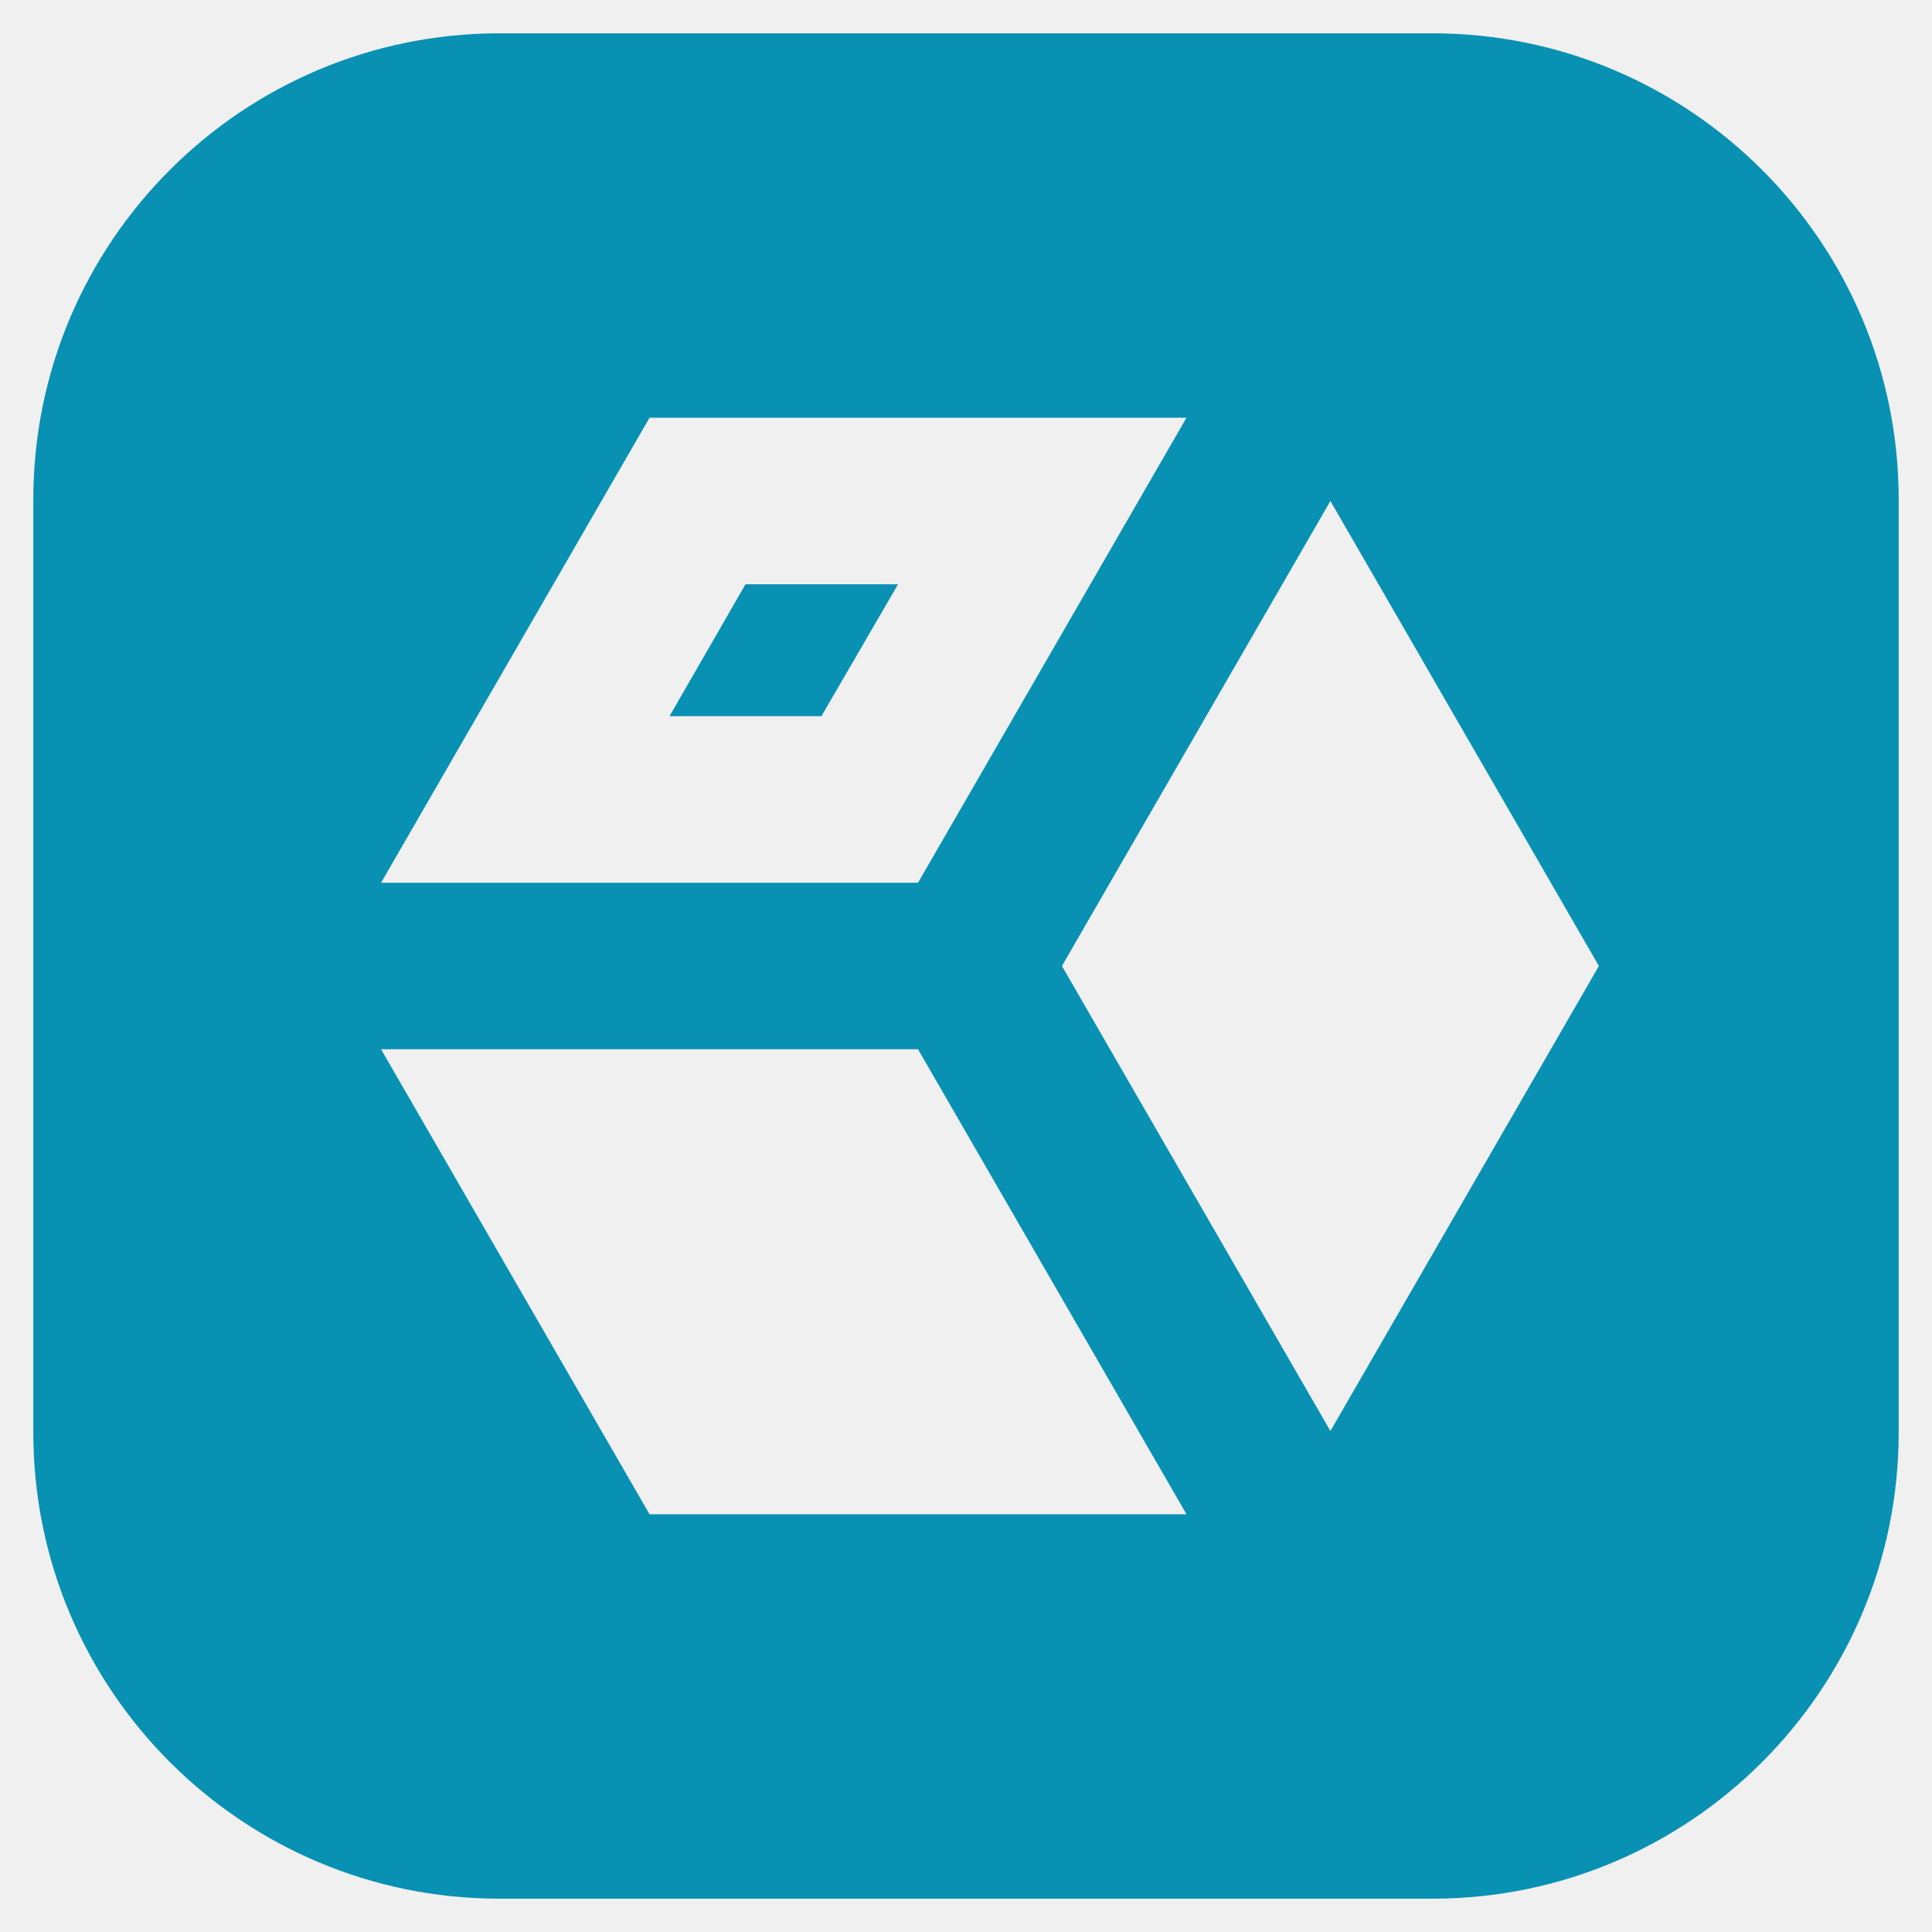
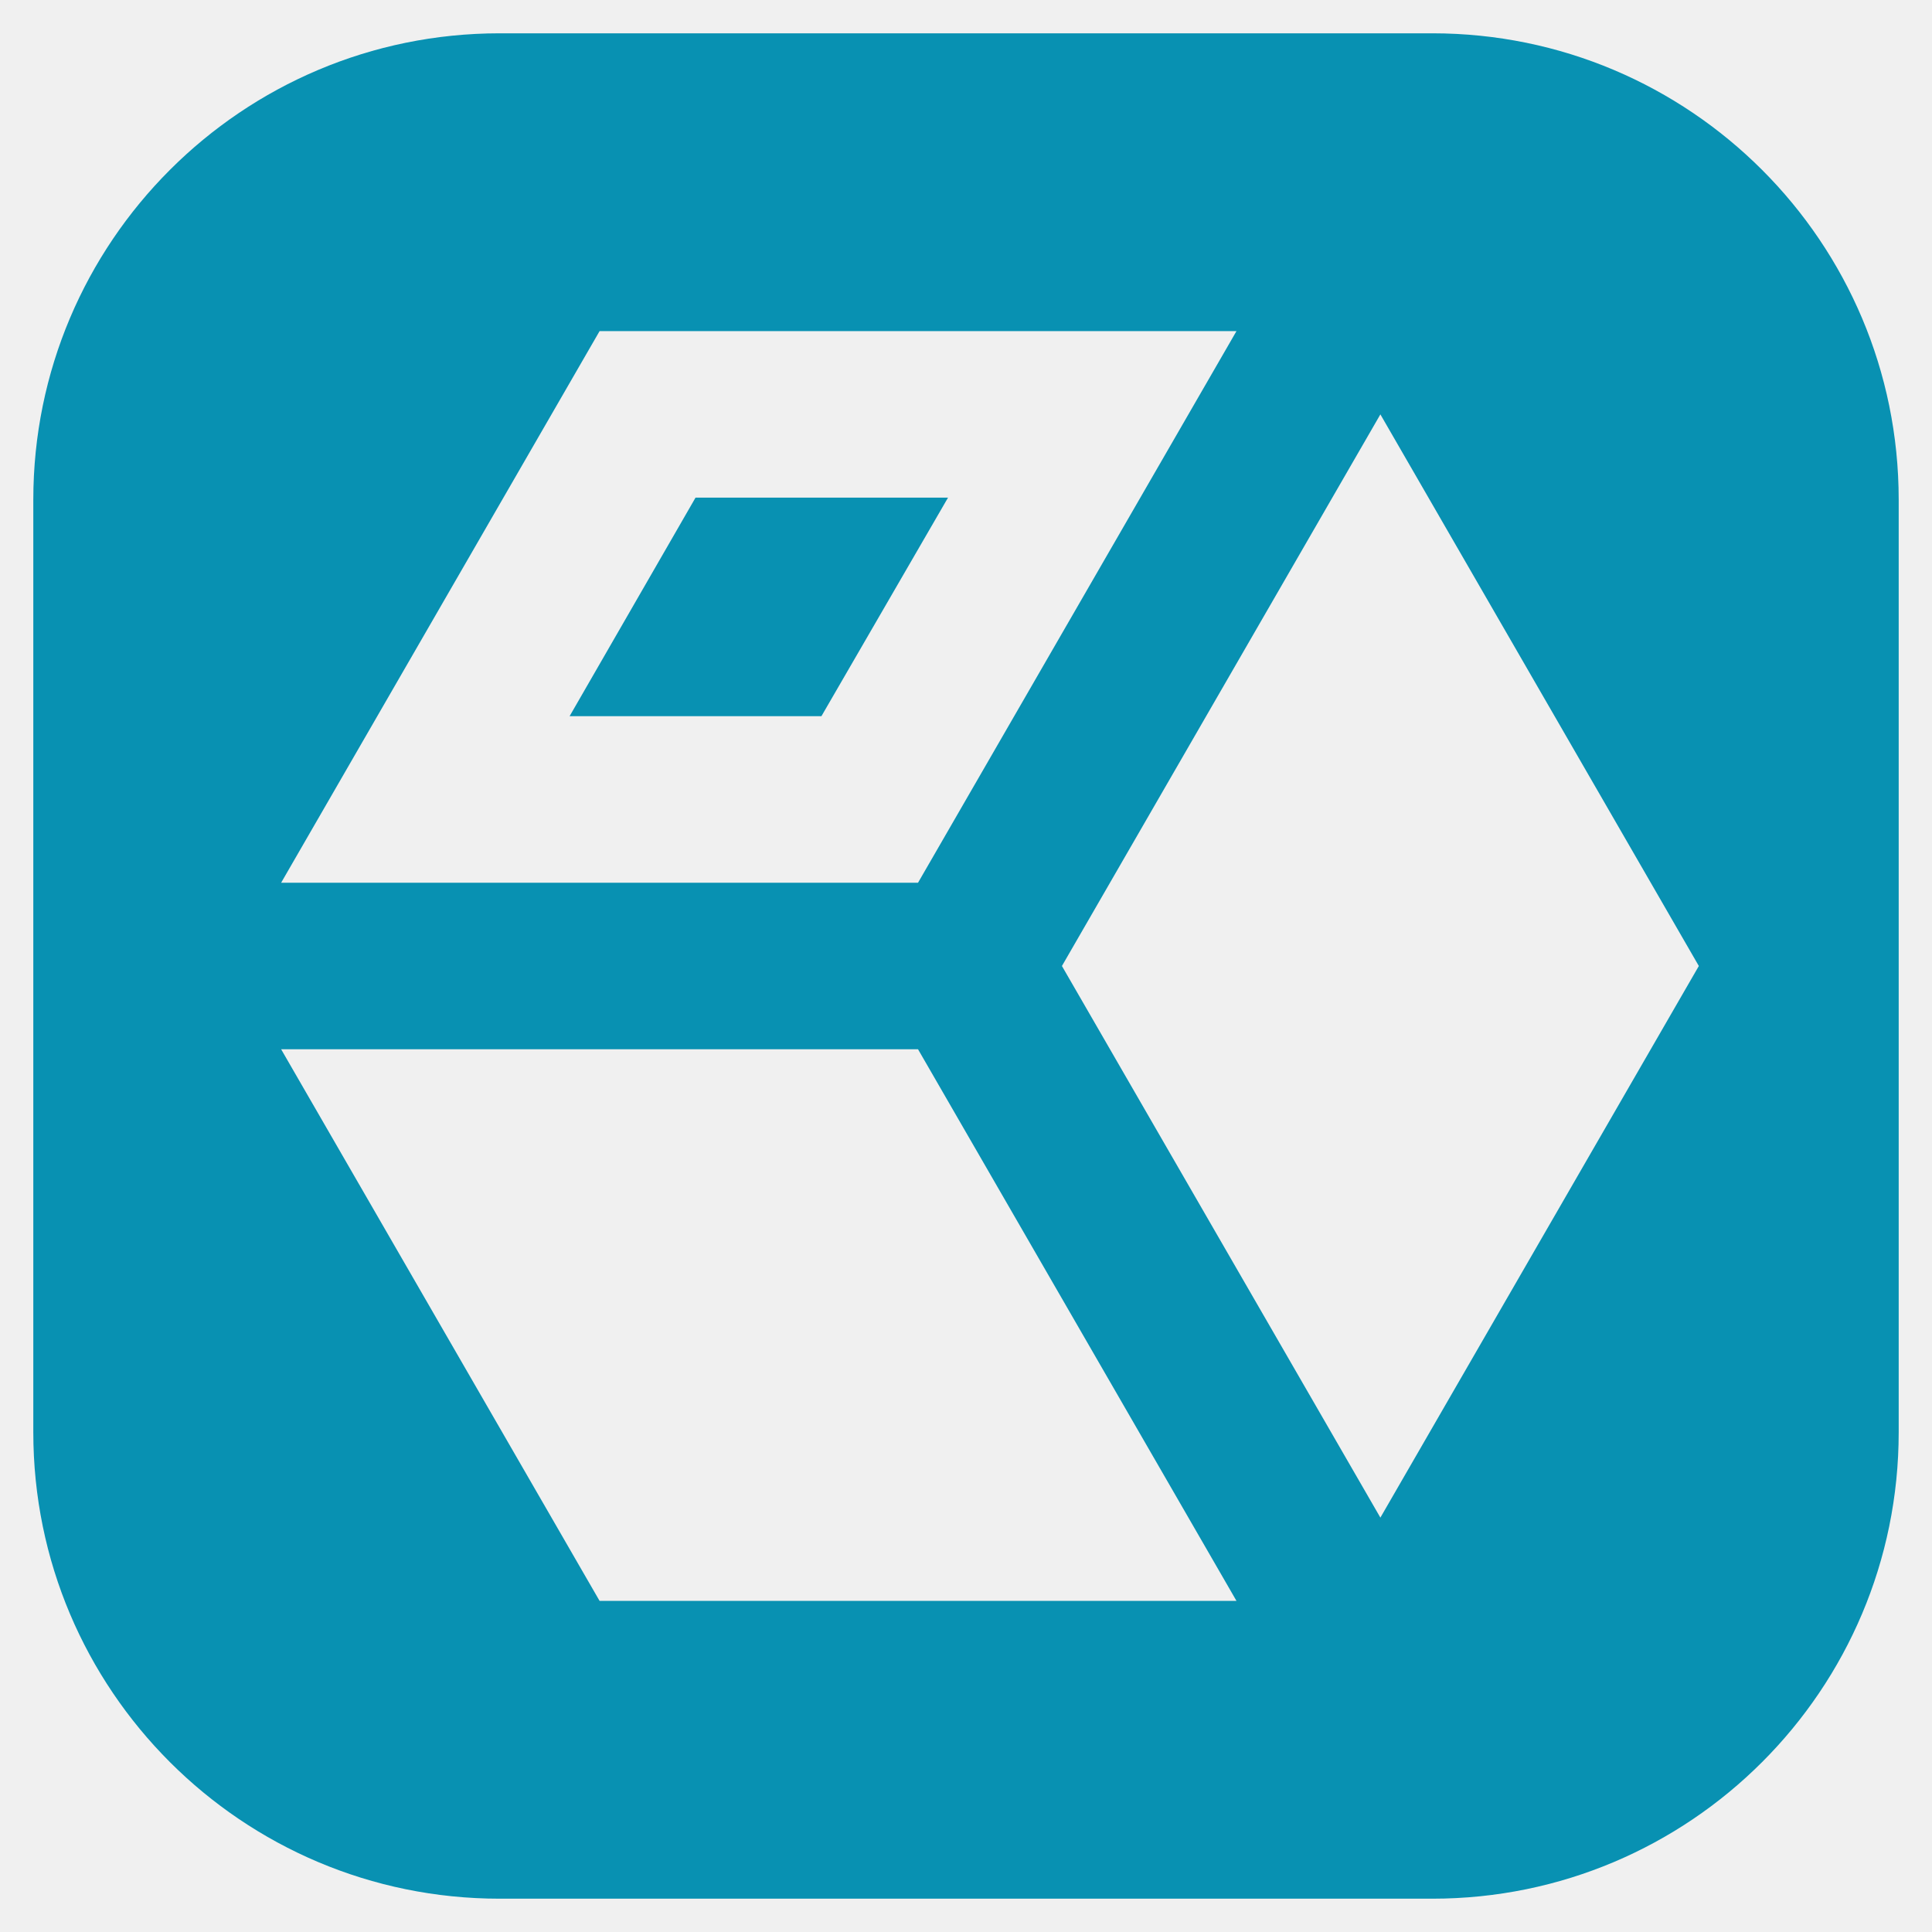
<svg xmlns="http://www.w3.org/2000/svg" viewBox="1.5 1.75 29 29" role="img" aria-label="surfacing program">
  <mask id="cut" maskUnits="userSpaceOnUse" x="0" y="0" width="32" height="32">
    <rect width="32" height="32" fill="#fff" />
    <g fill="#000">
-       <path fill-rule="evenodd" d="M15.28 15 L7.22 15 L11.25 8.02 L19.31 8.02Z M13.83 12.5 L11.55 12.5 L12.69 10.52 L14.98 10.52Z" />
-       <path d="M17.44 16.25 L21.47 9.27 L25.5 16.25 L21.47 23.23Z" />
-       <path d="M15.28 17.5 L19.31 24.48 L11.25 24.48 L7.22 17.5Z" />
+       <path fill-rule="evenodd" d="M15.28 15 L5.72 15 L10.5 6.72 L20.06 6.72Z M13.83 12.5 L10.05 12.5 L11.94 9.22 L15.73 9.22Z" />
+       <path d="M17.44 16.25 L22.22 7.97 L27 16.25 L22.22 24.53Z" />
+       <path d="M15.28 17.5 L20.06 25.78 L10.5 25.78 L5.72 17.5Z" />
    </g>
  </mask>
  <g fill="#0891b2" mask="url(#cut)">
    <rect x="2" y="2.25" width="28" height="28" rx="7" />
  </g>
</svg>
